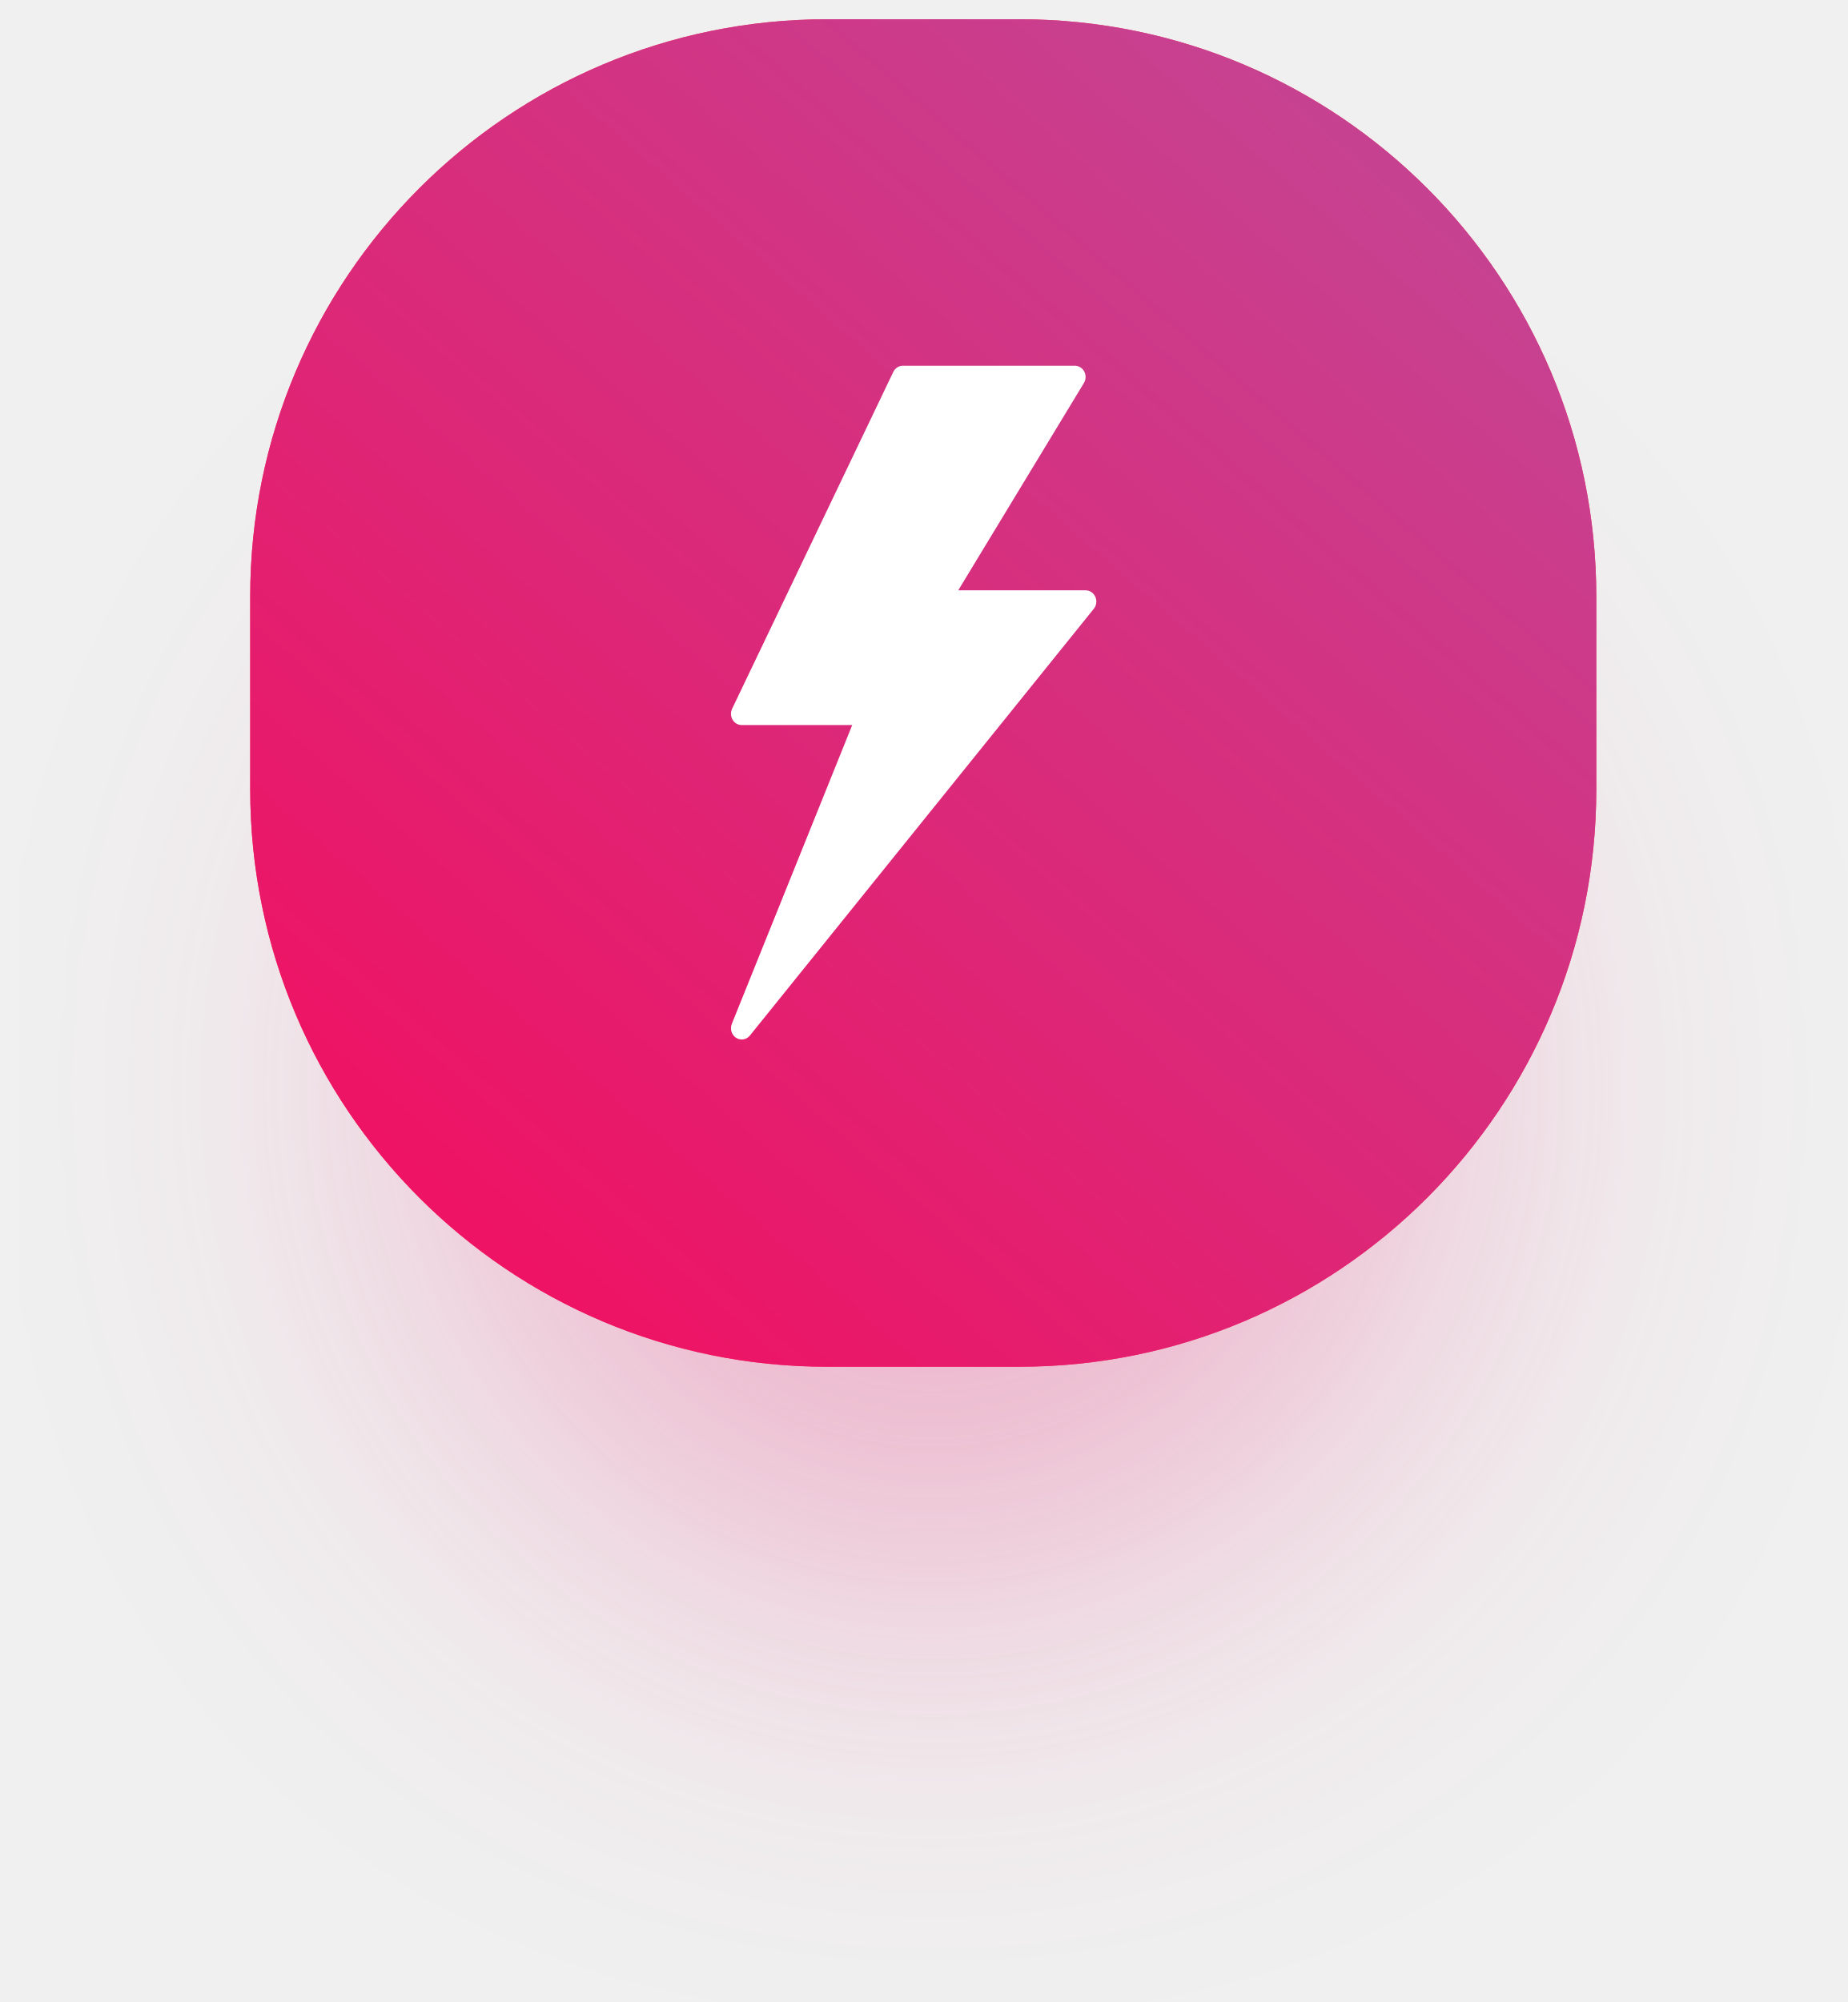
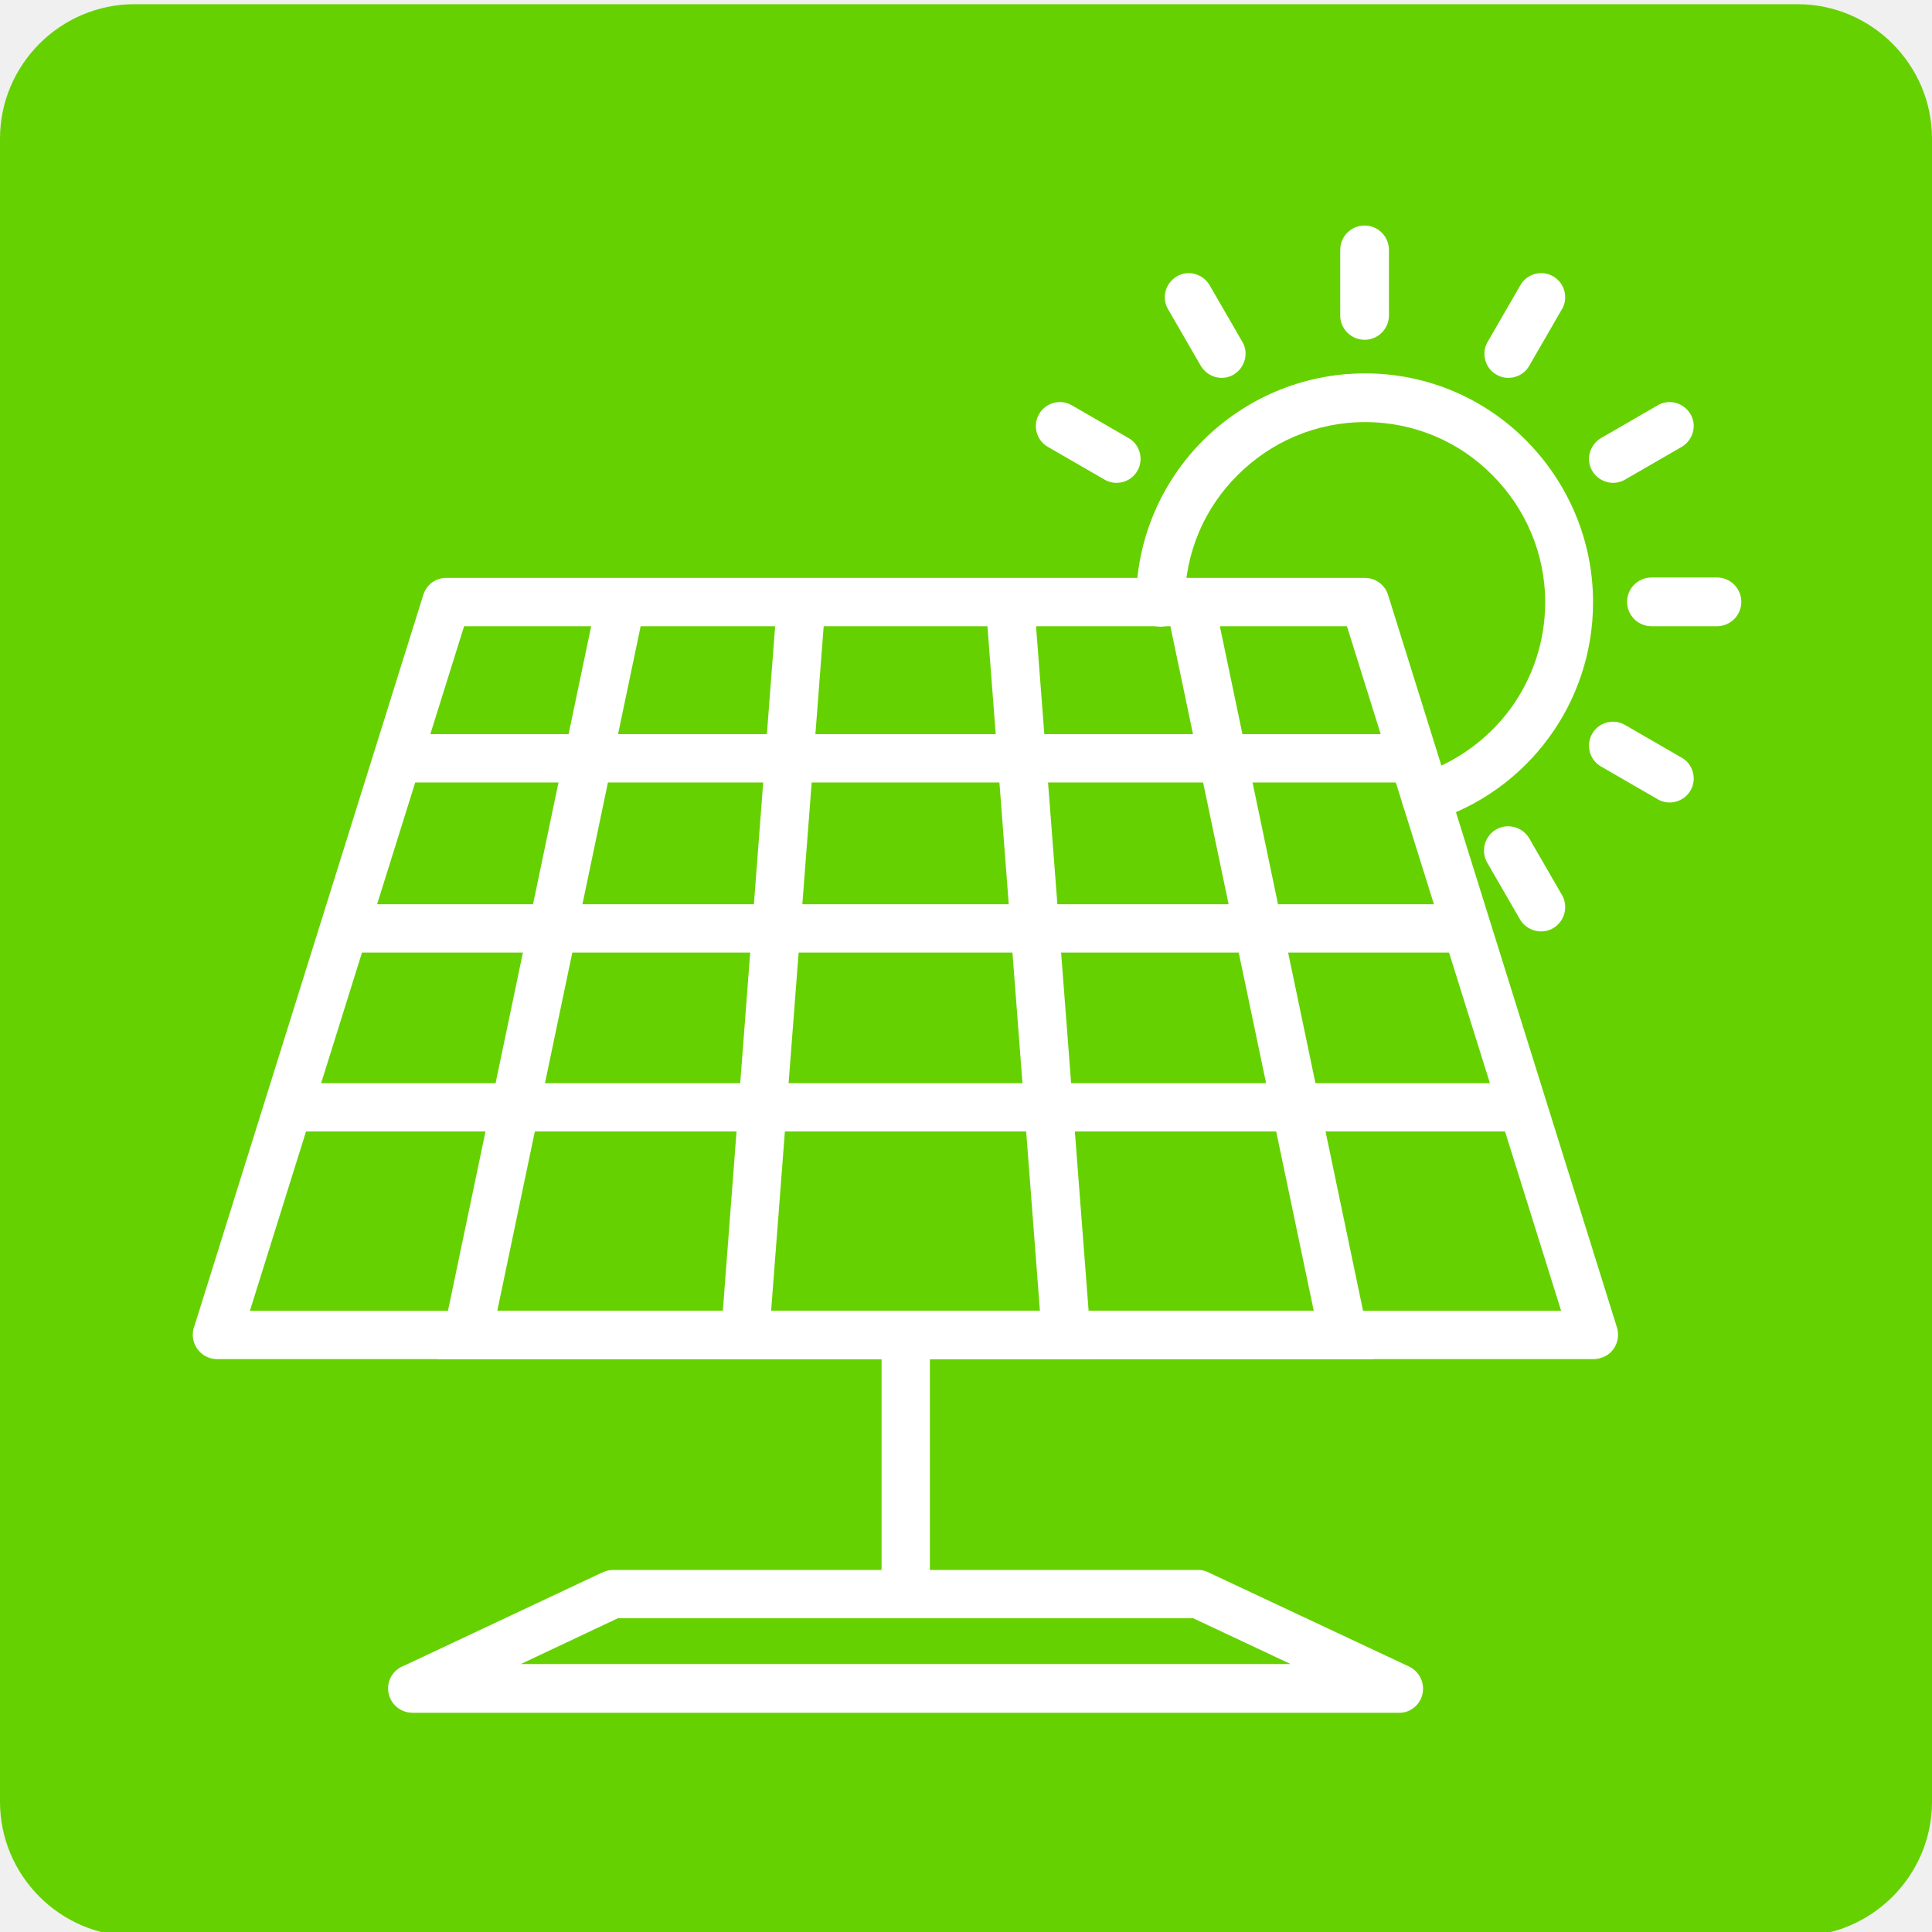
- <svg xmlns="http://www.w3.org/2000/svg" width="96" height="104" viewBox="0 0 96 104" fill="none">
-   <g filter="url(#filter0_d)">
-     <path fill-rule="evenodd" clip-rule="evenodd" d="M48.466 17C63.089 17 74.942 28.864 74.942 43.5C74.942 58.135 63.089 70 48.466 70C33.844 70 21.99 58.135 21.99 43.5C21.99 28.864 33.844 17 48.466 17Z" fill="#FF4361" />
-     <path fill-rule="evenodd" clip-rule="evenodd" d="M48.466 17C63.089 17 74.942 28.864 74.942 43.5C74.942 58.135 63.089 70 48.466 70C33.844 70 21.99 58.135 21.99 43.5C21.99 28.864 33.844 17 48.466 17Z" fill="url(#paint0_linear)" />
-   </g>
-   <path fill-rule="evenodd" clip-rule="evenodd" d="M42.972 1H52.963C69.517 1 82.936 14.431 82.936 31V41C82.936 57.568 69.517 71 52.963 71H42.972C26.419 71 12.999 57.568 12.999 41V31C12.999 14.431 26.419 1 42.972 1Z" fill="#FF4361" />
-   <path fill-rule="evenodd" clip-rule="evenodd" d="M42.972 1H52.963C69.517 1 82.936 14.431 82.936 31V41C82.936 57.568 69.517 71 52.963 71H42.972C26.419 71 12.999 57.568 12.999 41V31C12.999 14.431 26.419 1 42.972 1Z" fill="url(#paint1_linear)" />
-   <path fill-rule="evenodd" clip-rule="evenodd" d="M56.908 31.003C56.816 30.797 56.619 30.666 56.402 30.666H49.786L56.316 19.894C56.424 19.714 56.431 19.487 56.333 19.302C56.235 19.114 56.047 18.999 55.844 18.999H46.911C46.699 18.999 46.506 19.124 46.411 19.321L38.036 36.821C37.95 37.002 37.959 37.217 38.061 37.389C38.163 37.561 38.342 37.665 38.536 37.665H44.277L38.021 53.189C37.915 53.455 38.01 53.762 38.245 53.913C38.335 53.97 38.435 53.999 38.535 53.999C38.696 53.999 38.854 53.927 38.963 53.792L56.829 31.625C56.969 31.451 56.999 31.209 56.908 31.003Z" fill="white" />
-   <defs>
-     <filter id="filter0_d" x="0.99" y="9" width="94.952" height="95" filterUnits="userSpaceOnUse" color-interpolation-filters="sRGB">
-       <feFlood flood-opacity="0" result="BackgroundImageFix" />
-       <feColorMatrix in="SourceAlpha" type="matrix" values="0 0 0 0 0 0 0 0 0 0 0 0 0 0 0 0 0 0 127 0" />
-       <feOffset dy="13" />
-       <feGaussianBlur stdDeviation="10.5" />
-       <feColorMatrix type="matrix" values="0 0 0 0 0.898 0 0 0 0 0.118 0 0 0 0 0.435 0 0 0 0.3 0" />
-       <feBlend mode="normal" in2="BackgroundImageFix" result="effect1_dropShadow" />
-       <feBlend mode="normal" in="SourceGraphic" in2="effect1_dropShadow" result="shape" />
-     </filter>
-     <linearGradient id="paint0_linear" x1="52.598" y1="102.635" x2="107.605" y2="39.414" gradientUnits="userSpaceOnUse">
-       <stop stop-color="#F80759" />
-       <stop offset="1" stop-color="#BC4E9C" />
-     </linearGradient>
-     <linearGradient id="paint1_linear" x1="53.376" y1="113.413" x2="125.385" y2="30.651" gradientUnits="userSpaceOnUse">
-       <stop stop-color="#F80759" />
-       <stop offset="1" stop-color="#BC4E9C" />
-     </linearGradient>
-   </defs>
+ <svg xmlns="http://www.w3.org/2000/svg" version="1.1" id="Layer_1" x="0px" y="0px" viewBox="0 0 460 460" style="enable-background:new 0 0 460 460;" xml:space="preserve">
+   <style type="text/css">
+ 	.st0{fill:#66D100;}
+ 	.st1{fill:#FFFFFF;}
+ </style>
+   <path class="st0" d="M428,461H32c-17.6,0-32-14.4-32-32V33C0,15.4,14.4,1,32,1h396c17.6,0,32,14.4,32,32v396  C460,446.6,445.6,461,428,461z" />
+   <path class="st1" d="M146,373.8h139.3c1.1,0,2,0.3,2.9,0.8l47.3,22.2l-2.4,5.2l2.4-5.2c2.9,1.4,4.1,4.8,2.8,7.7  c-1,2.1-3.1,3.4-5.3,3.3H98.2c-3.2,0-5.8-2.6-5.8-5.8c0-2.5,1.6-4.6,3.8-5.4l47.2-22.2l0,0C144.3,374,145.1,373.8,146,373.8  L146,373.8z M284.1,385.3h-137L124,396.2h183.3L284.1,385.3z" />
+   <polygon class="st1" points="289,142.2 325.5,316.7 327,323.6 319.9,323.6 215.6,323.6 111.3,323.6 104.2,323.6 105.7,316.7   142.2,142.2 153.5,144.5 118.4,312.1 215.6,312.1 312.8,312.1 277.7,144.5 " />
+   <polygon class="st1" points="246.2,142.9 259.6,317.4 260,323.6 253.8,323.6 215.6,323.6 177.4,323.6 171.2,323.6 171.7,317.4   185,143.3 196.5,144.1 183.6,312.1 215.6,312.1 247.6,312.1 234.7,143.8 " />
+   <rect x="93.1" y="174.8" class="st1" width="245.1" height="11.5" />
+   <rect x="79.3" y="215.3" class="st1" width="272.6" height="11.5" />
+   <rect x="64.8" y="257.9" class="st1" width="301.6" height="11.5" />
+   <rect x="209.9" y="317.8" class="st1" width="11.5" height="61.7" />
+   <path class="st1" d="M106.4,137.6H325c2.7,0,5,1.9,5.6,4.4L385,316.1l0,0c0.9,3-0.7,6.3-3.8,7.2c-0.6,0.2-1.2,0.3-1.8,0.3H51.7  c-3.2,0-5.8-2.6-5.8-5.8c0-0.7,0.1-1.4,0.4-2.1l54.5-174.1l5.5,1.7l-5.5-1.7C101.6,139.1,103.9,137.5,106.4,137.6L106.4,137.6z   M320.7,149.1H110.5l-51,163h312.2L320.7,149.1z" />
+   <path class="st1" d="M270.5,143.4c0,3.2,2.6,5.8,5.8,5.8c3.2,0,5.8-2.6,5.8-5.8c0-11.9,4.8-22.6,12.6-30.3  c7.8-7.8,18.5-12.6,30.3-12.6c11.9,0,22.6,4.8,30.3,12.6c7.8,7.8,12.6,18.5,12.6,30.3c0,9.5-3.1,18.3-8.3,25.4  c-5.4,7.3-13,12.8-21.8,15.6c-3,0.9-4.7,4.2-3.8,7.2c0.9,3,4.2,4.7,7.2,3.8c11.2-3.5,20.8-10.5,27.6-19.8c6.6-9,10.5-20.2,10.5-32.2  c0-15-6.1-28.6-15.9-38.5C353.6,95,340,88.9,325,88.9c-15,0-28.6,6.1-38.5,15.9C276.6,114.7,270.5,128.3,270.5,143.4z" />
+   <path class="st1" d="M330.7,59.5c0-3.2-2.6-5.8-5.8-5.8c-3.2,0-5.8,2.6-5.8,5.8v15.6c0,3.2,2.6,5.8,5.8,5.8c3.2,0,5.8-2.6,5.8-5.8  V59.5z" />
+   <path class="st1" d="M371.9,73.6c1.6-2.7,0.6-6.3-2.1-7.8c-2.7-1.6-6.3-0.6-7.8,2.1l-7.8,13.5c-1.6,2.7-0.6,6.3,2.1,7.8  c2.7,1.6,6.3,0.6,7.8-2.1L371.9,73.6z" />
+   <path class="st1" d="M400.4,106.4c2.7-1.6,3.7-5.1,2.1-7.8c-1.6-2.7-5.1-3.7-7.8-2.1l-13.5,7.8c-2.7,1.6-3.7,5.1-2.1,7.8  c1.6,2.7,5.1,3.7,7.8,2.1L400.4,106.4z" />
+   <path class="st1" d="M408.8,149.1c3.2,0,5.8-2.6,5.8-5.8c0-3.2-2.6-5.8-5.8-5.8h-15.6c-3.2,0-5.8,2.6-5.8,5.8c0,3.2,2.6,5.8,5.8,5.8  H408.8z" />
+   <path class="st1" d="M394.7,190.3c2.7,1.6,6.3,0.6,7.8-2.1c1.6-2.7,0.6-6.3-2.1-7.8l-13.5-7.8c-2.7-1.6-6.3-0.6-7.8,2.1  c-1.6,2.7-0.6,6.3,2.1,7.8L394.7,190.3z" />
+   <path class="st1" d="M361.9,218.9c1.6,2.7,5.1,3.7,7.9,2.1c2.7-1.6,3.7-5.1,2.1-7.9l-7.8-13.5c-1.6-2.7-5.1-3.7-7.9-2.1  c-2.7,1.6-3.7,5.1-2.1,7.9L361.9,218.9z" />
+   <path class="st1" d="M255.2,96.5c-2.7-1.6-6.3-0.6-7.8,2.1c-1.6,2.7-0.6,6.3,2.1,7.8l13.5,7.8c2.7,1.6,6.3,0.6,7.8-2.1  c1.6-2.7,0.6-6.3-2.1-7.8L255.2,96.5z" />
+   <path class="st1" d="M288,67.9c-1.6-2.7-5.1-3.7-7.8-2.1c-2.7,1.6-3.7,5.1-2.1,7.8l7.8,13.5c1.6,2.7,5.1,3.7,7.8,2.1  c2.7-1.6,3.7-5.1,2.1-7.8L288,67.9z" />
</svg>
